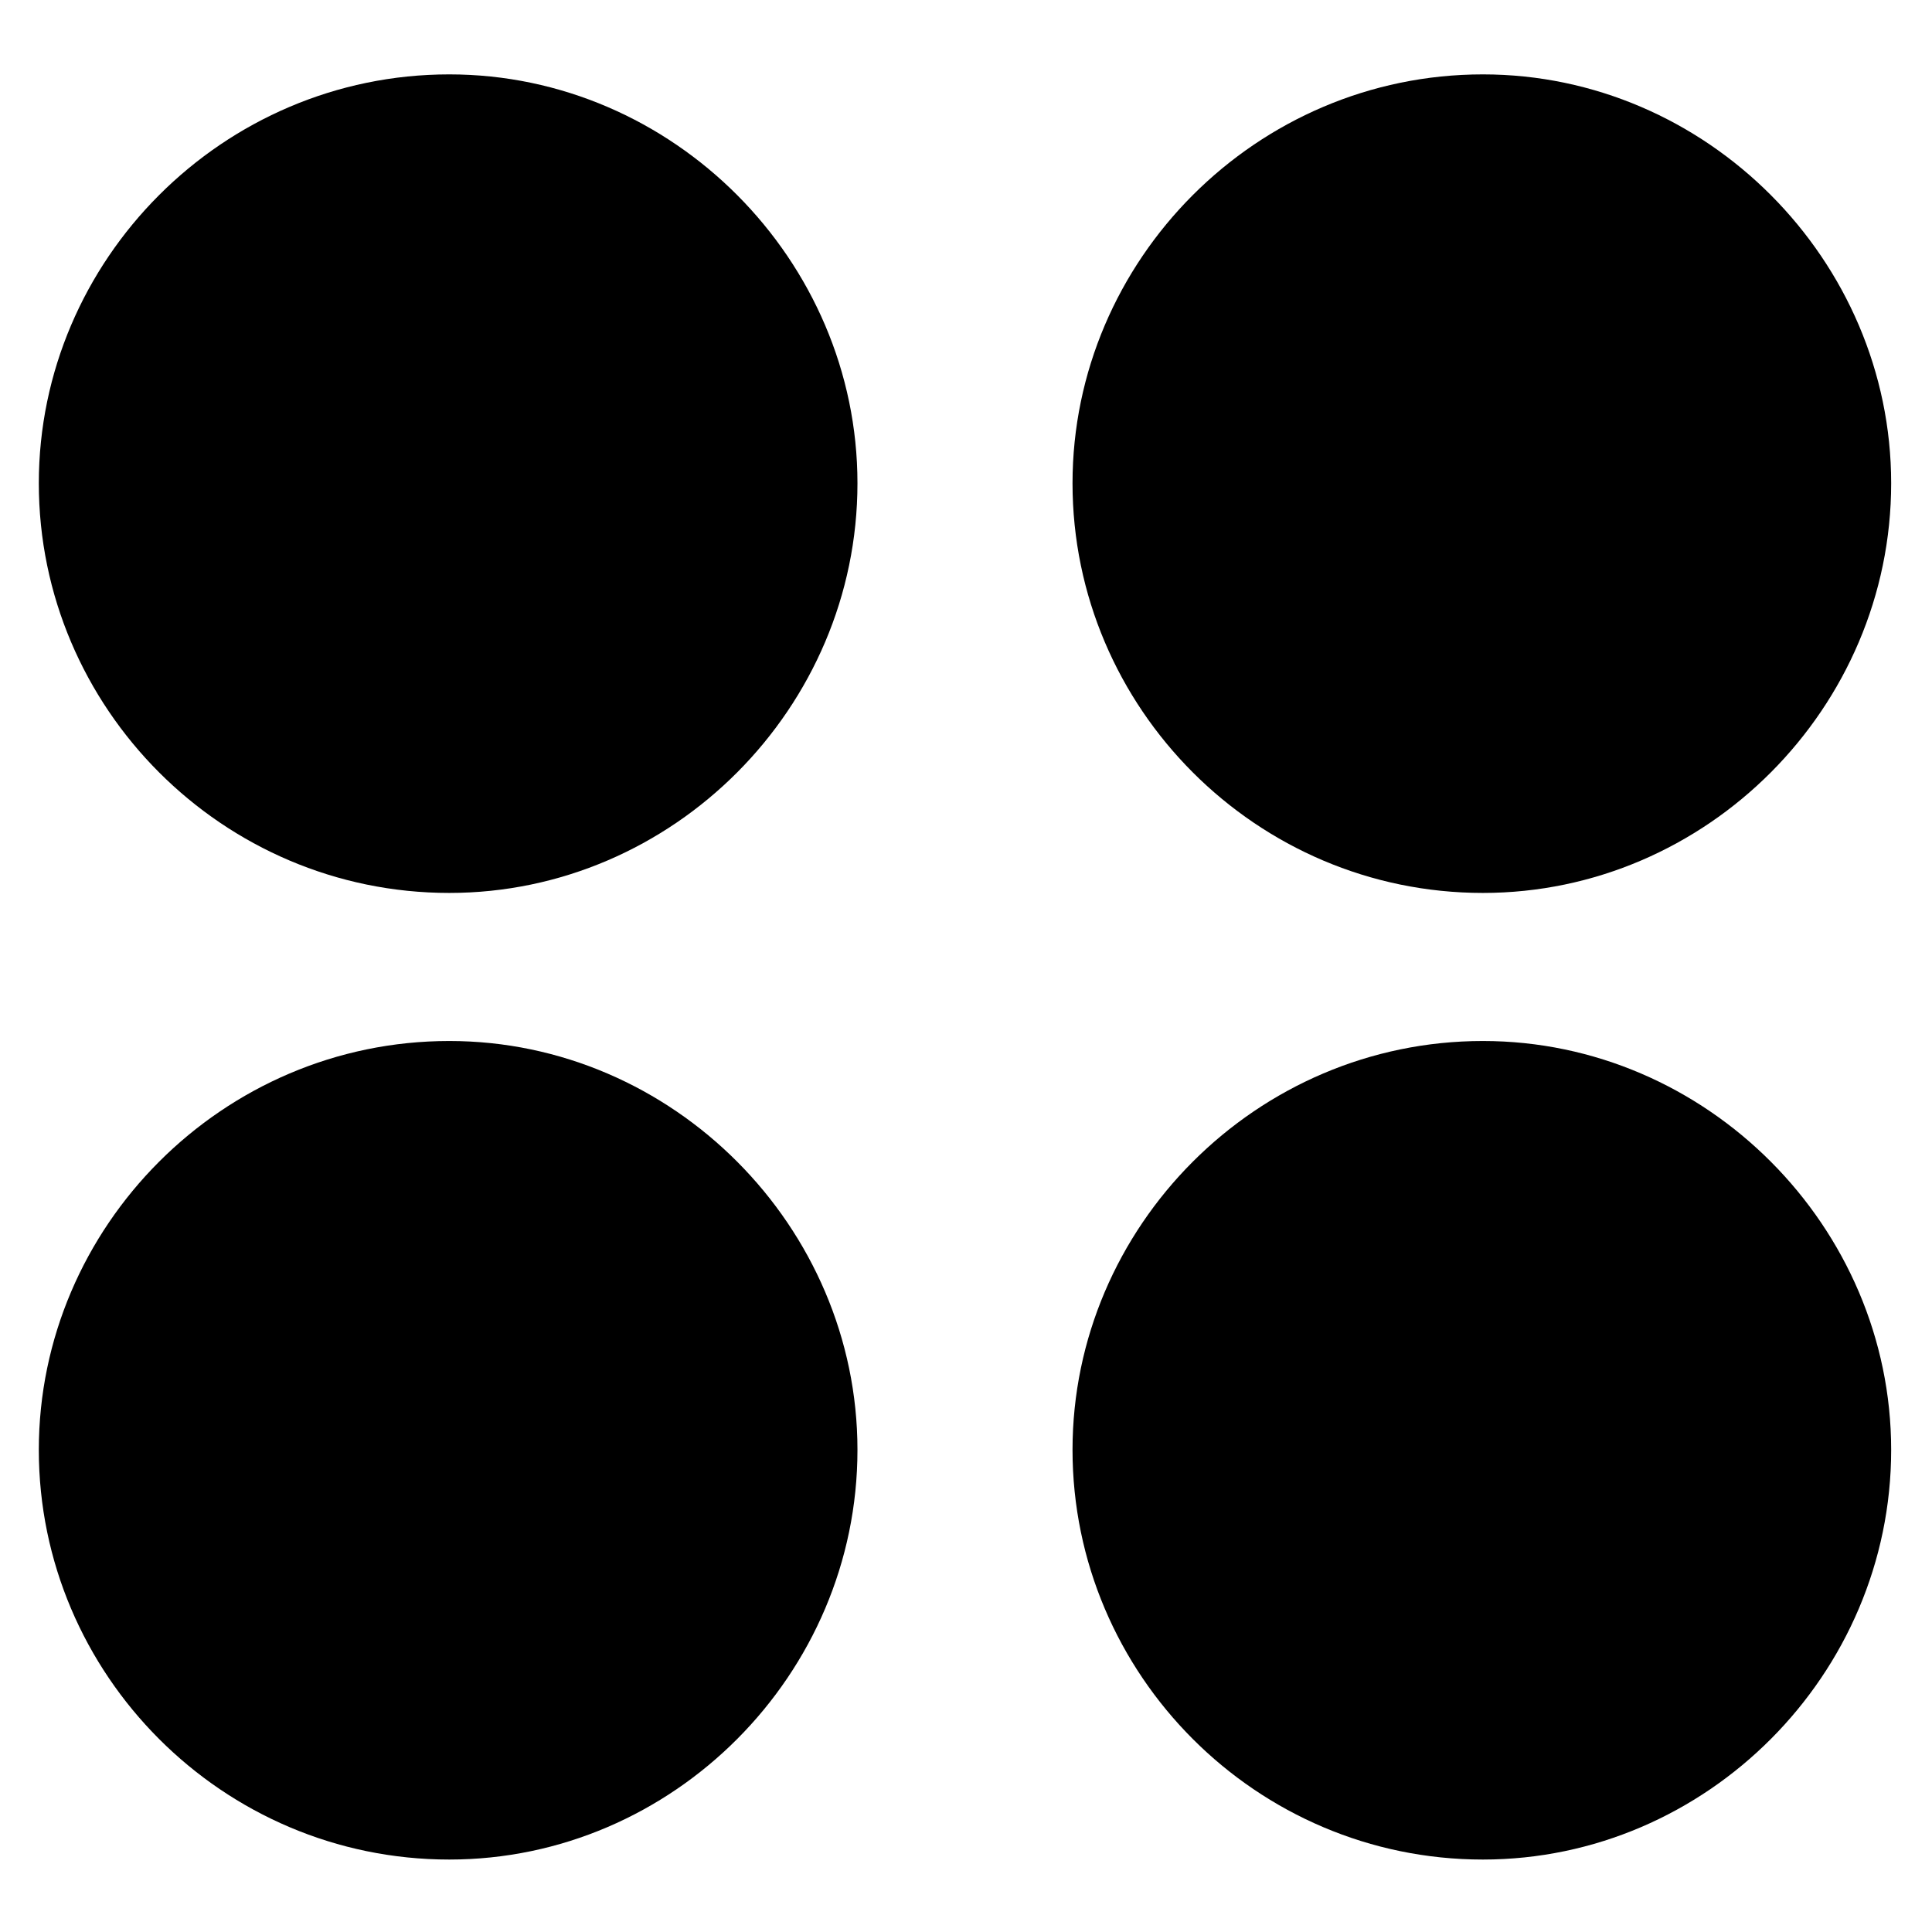
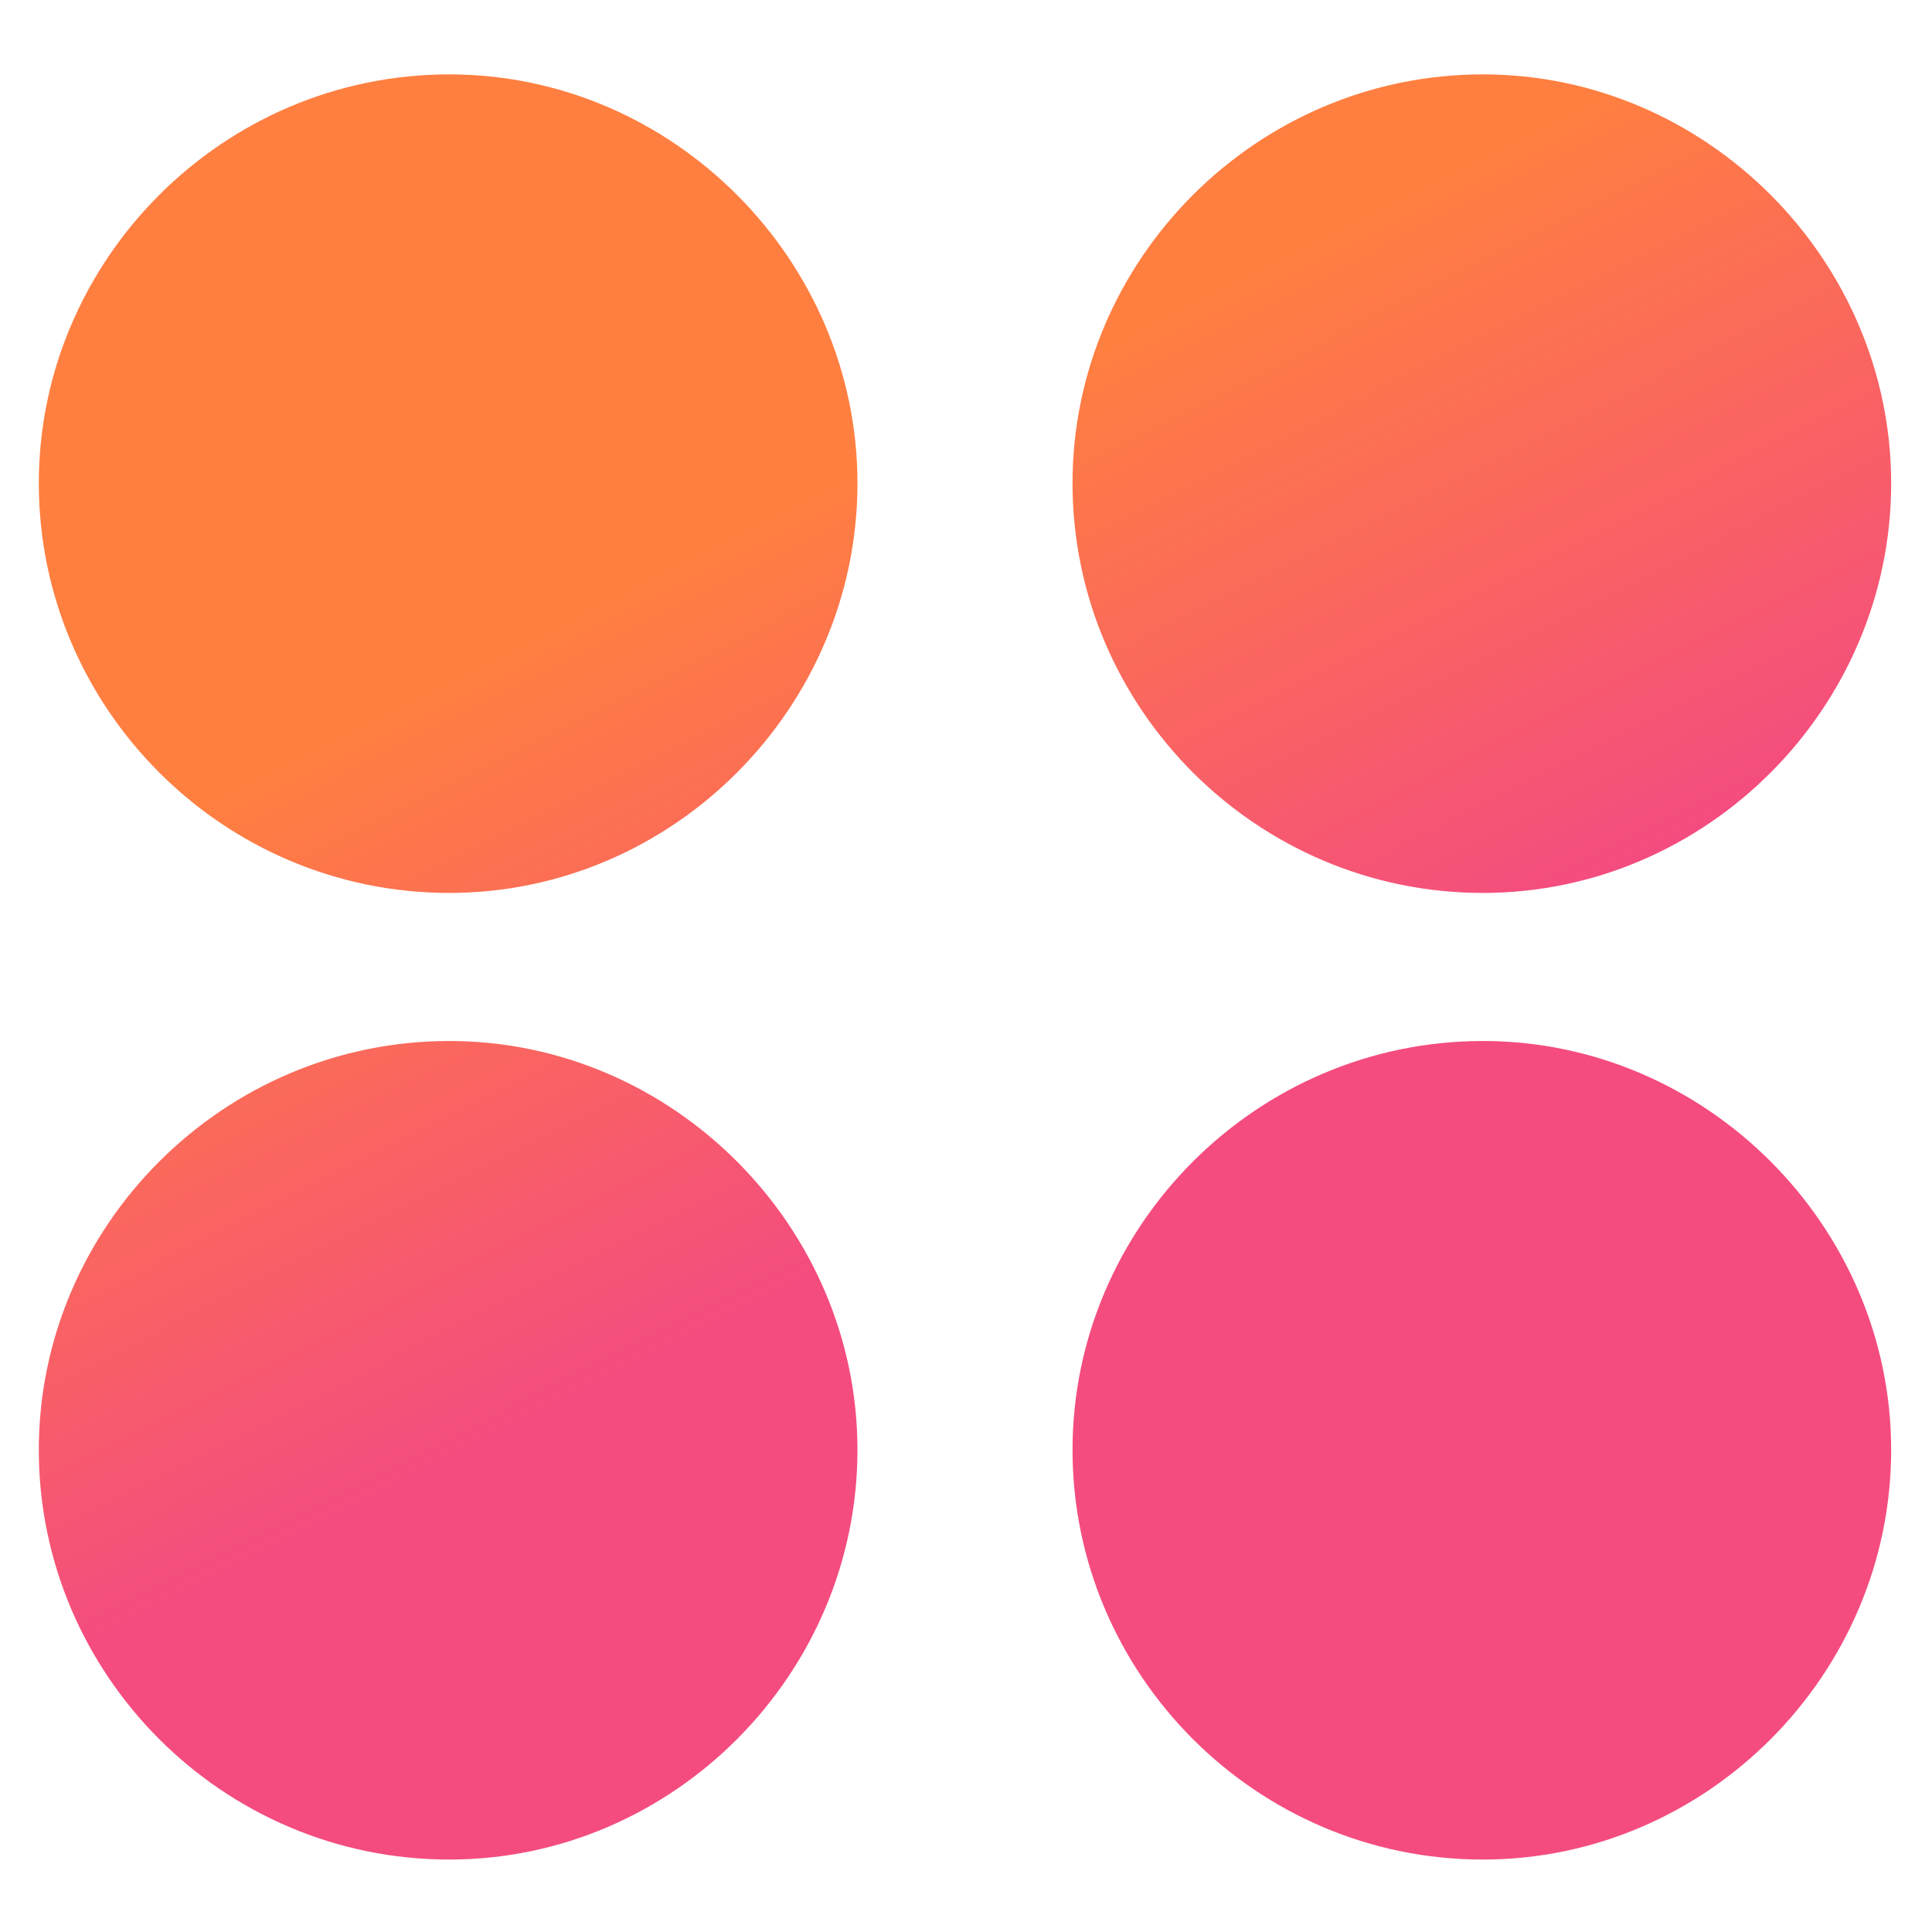
<svg xmlns="http://www.w3.org/2000/svg" width="22px" height="22px" viewBox="0 0 22 22" version="1.1">
  <defs>
    <linearGradient x1="37.692%" y1="26.122%" x2="55.549%" y2="60.042%" id="linearGradient-1">
-       <stop stopColor="#FF7F40" offset="0%" />
-       <stop stopColor="#F44C7F" offset="100%" />
+       <stop stop-color="#FF7F40" offset="0%" />
+       <stop stop-color="#F44C7F" offset="100%" />
    </linearGradient>
  </defs>
-   <g id="Design" stroke="none" strokeWidth="1" fill="none" fillRule="evenodd">
-     <g id="Browse" transform="translate(-177, -735)" fill="url(#linearGradient-1)" fillRule="nonzero">
+   <g id="Design" stroke="none" stroke-width="1" fill="none" fill-rule="evenodd">
+     <g id="Browse" transform="translate(-177, -735)" fill="url(#linearGradient-1)" fill-rule="nonzero">
      <path d="M182.116,745.168 C184.664,745.168 186.764,743.06 186.764,740.503 C186.764,737.963 184.664,735.847 182.116,735.847 C179.534,735.847 177.442,737.963 177.442,740.503 C177.442,743.06 179.534,745.168 182.116,745.168 Z M193.886,745.168 C196.434,745.168 198.535,743.06 198.535,740.503 C198.535,737.963 196.434,735.847 193.886,735.847 C191.305,735.847 189.213,737.963 189.213,740.503 C189.213,743.06 191.305,745.168 193.886,745.168 Z M182.116,756.175 C184.664,756.175 186.764,754.067 186.764,751.51 C186.764,748.97 184.664,746.854 182.116,746.854 C179.534,746.854 177.442,748.97 177.442,751.51 C177.442,754.067 179.534,756.175 182.116,756.175 Z M193.886,756.175 C196.434,756.175 198.535,754.067 198.535,751.51 C198.535,748.97 196.434,746.854 193.886,746.854 C191.305,746.854 189.213,748.97 189.213,751.51 C189.213,754.067 191.305,756.175 193.886,756.175 Z" id="browse-active---icon" />
    </g>
  </g>
</svg>
